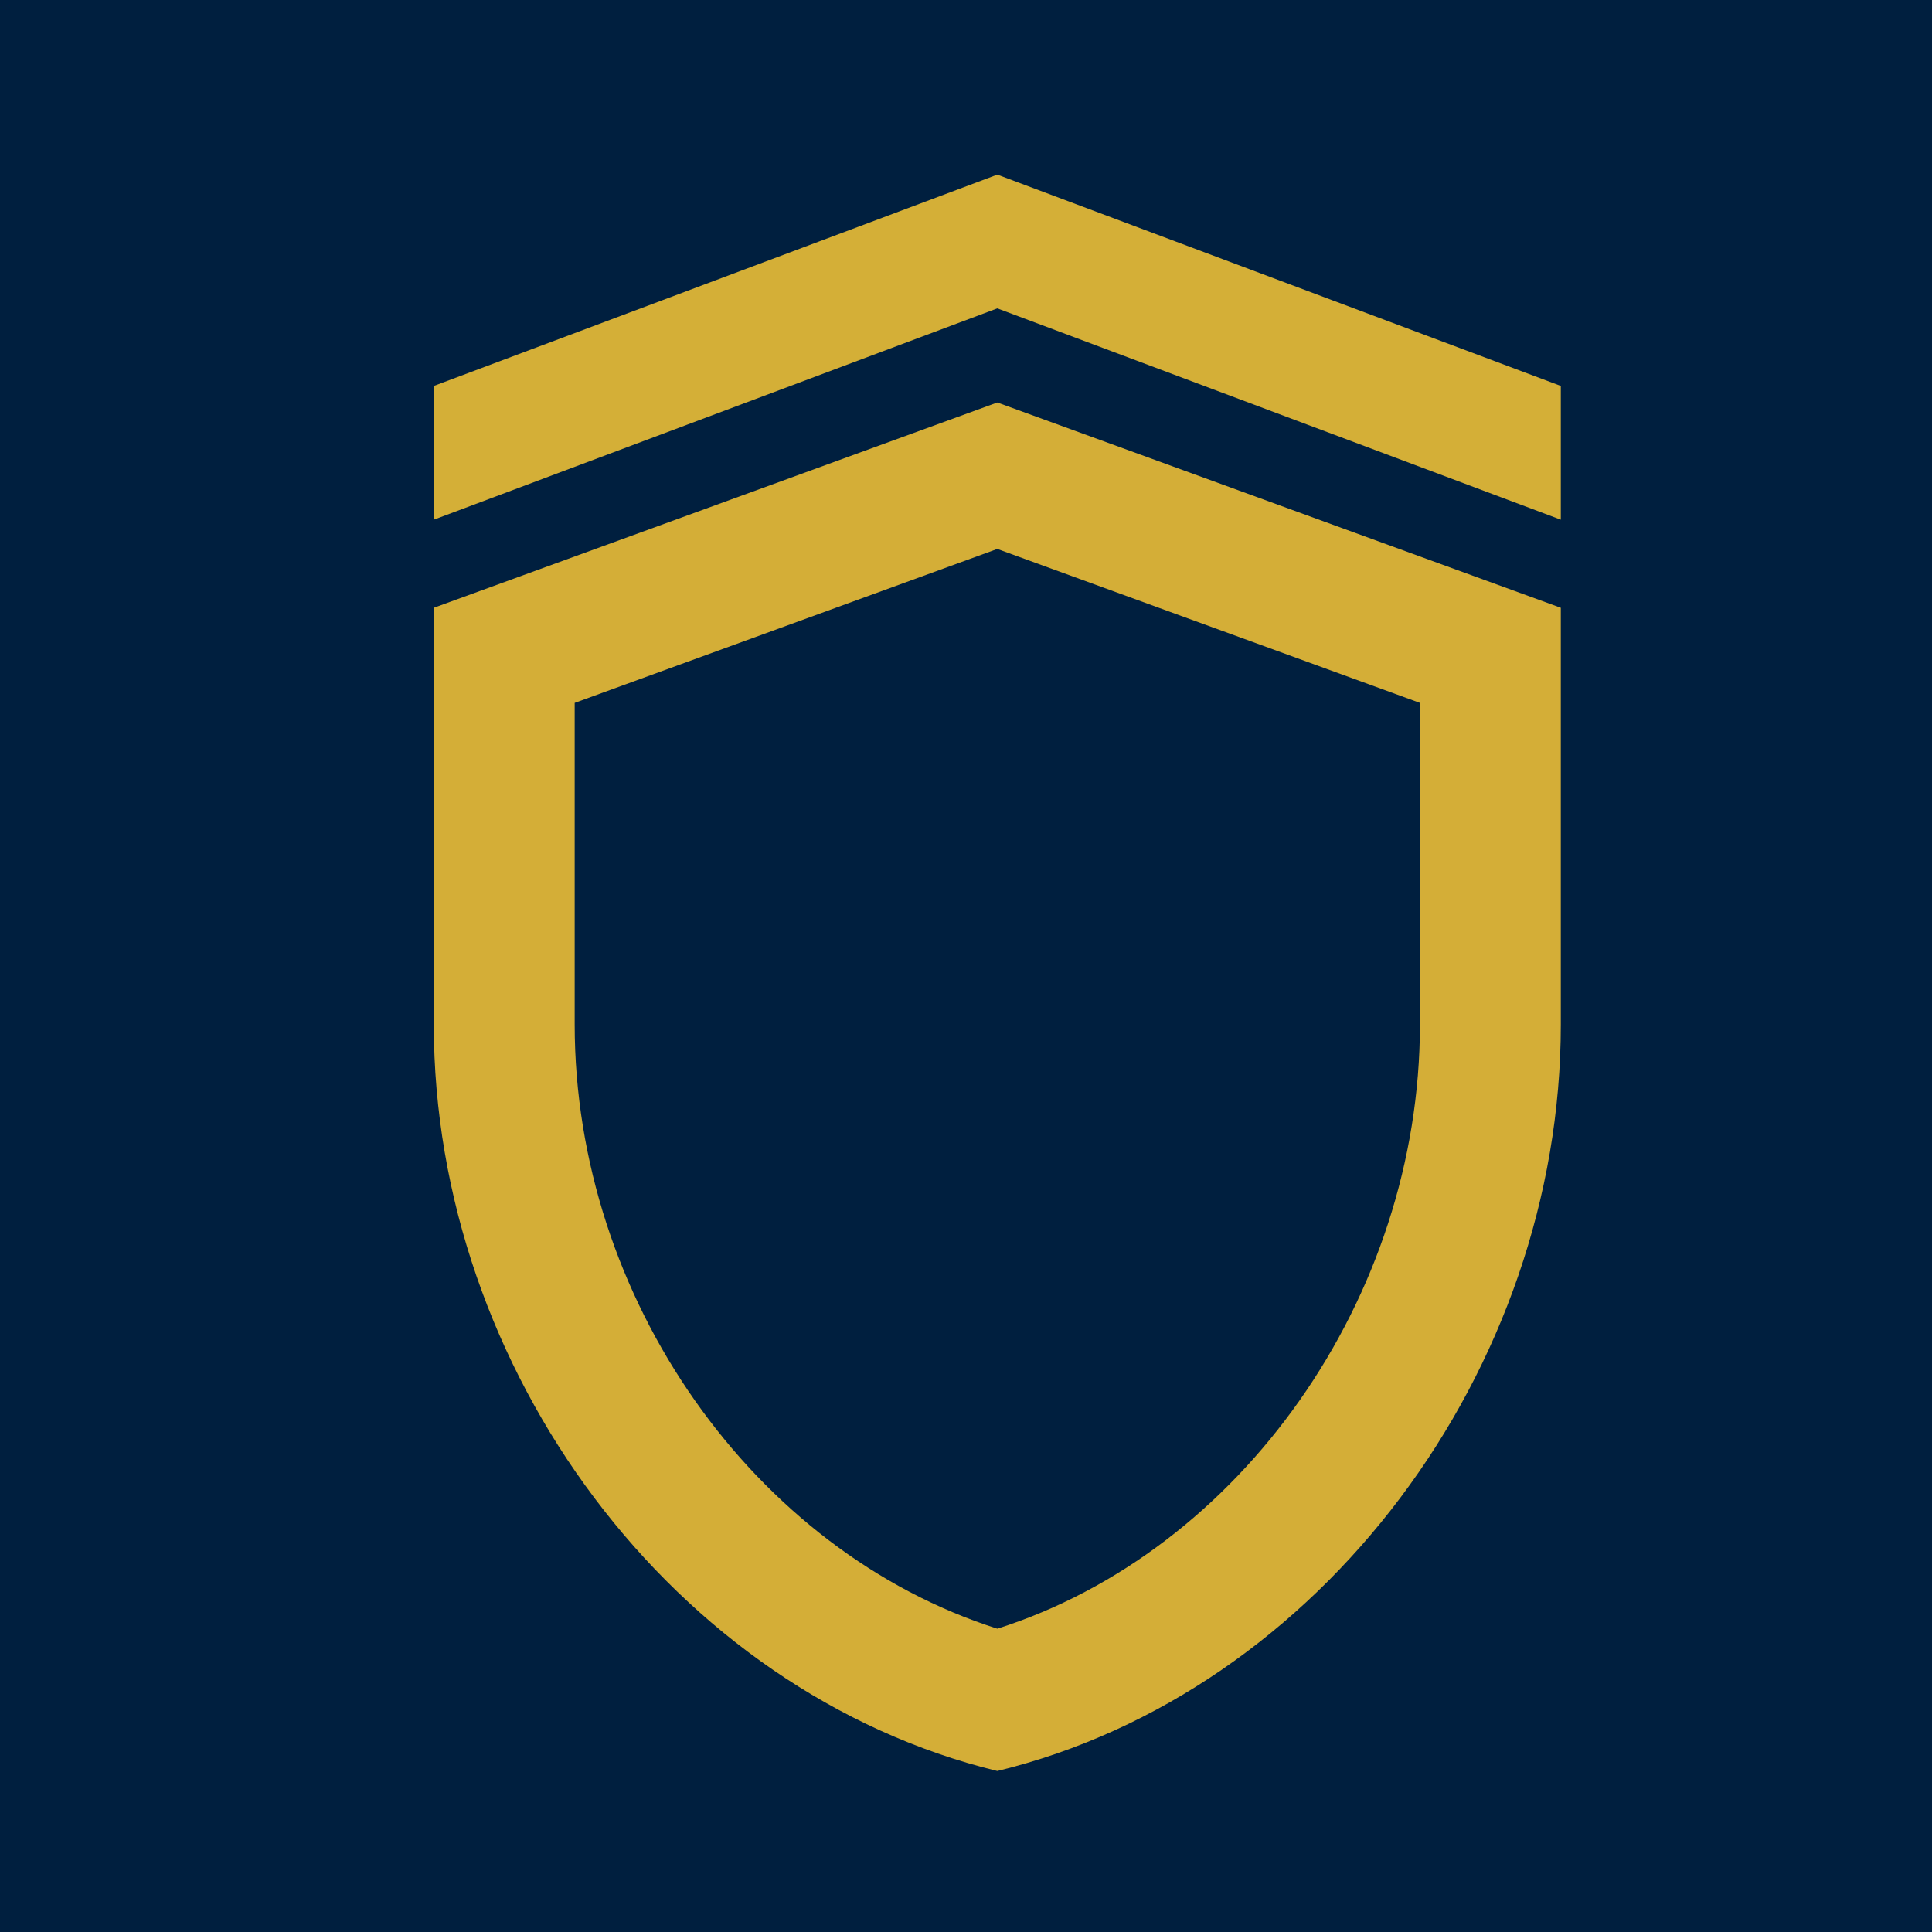
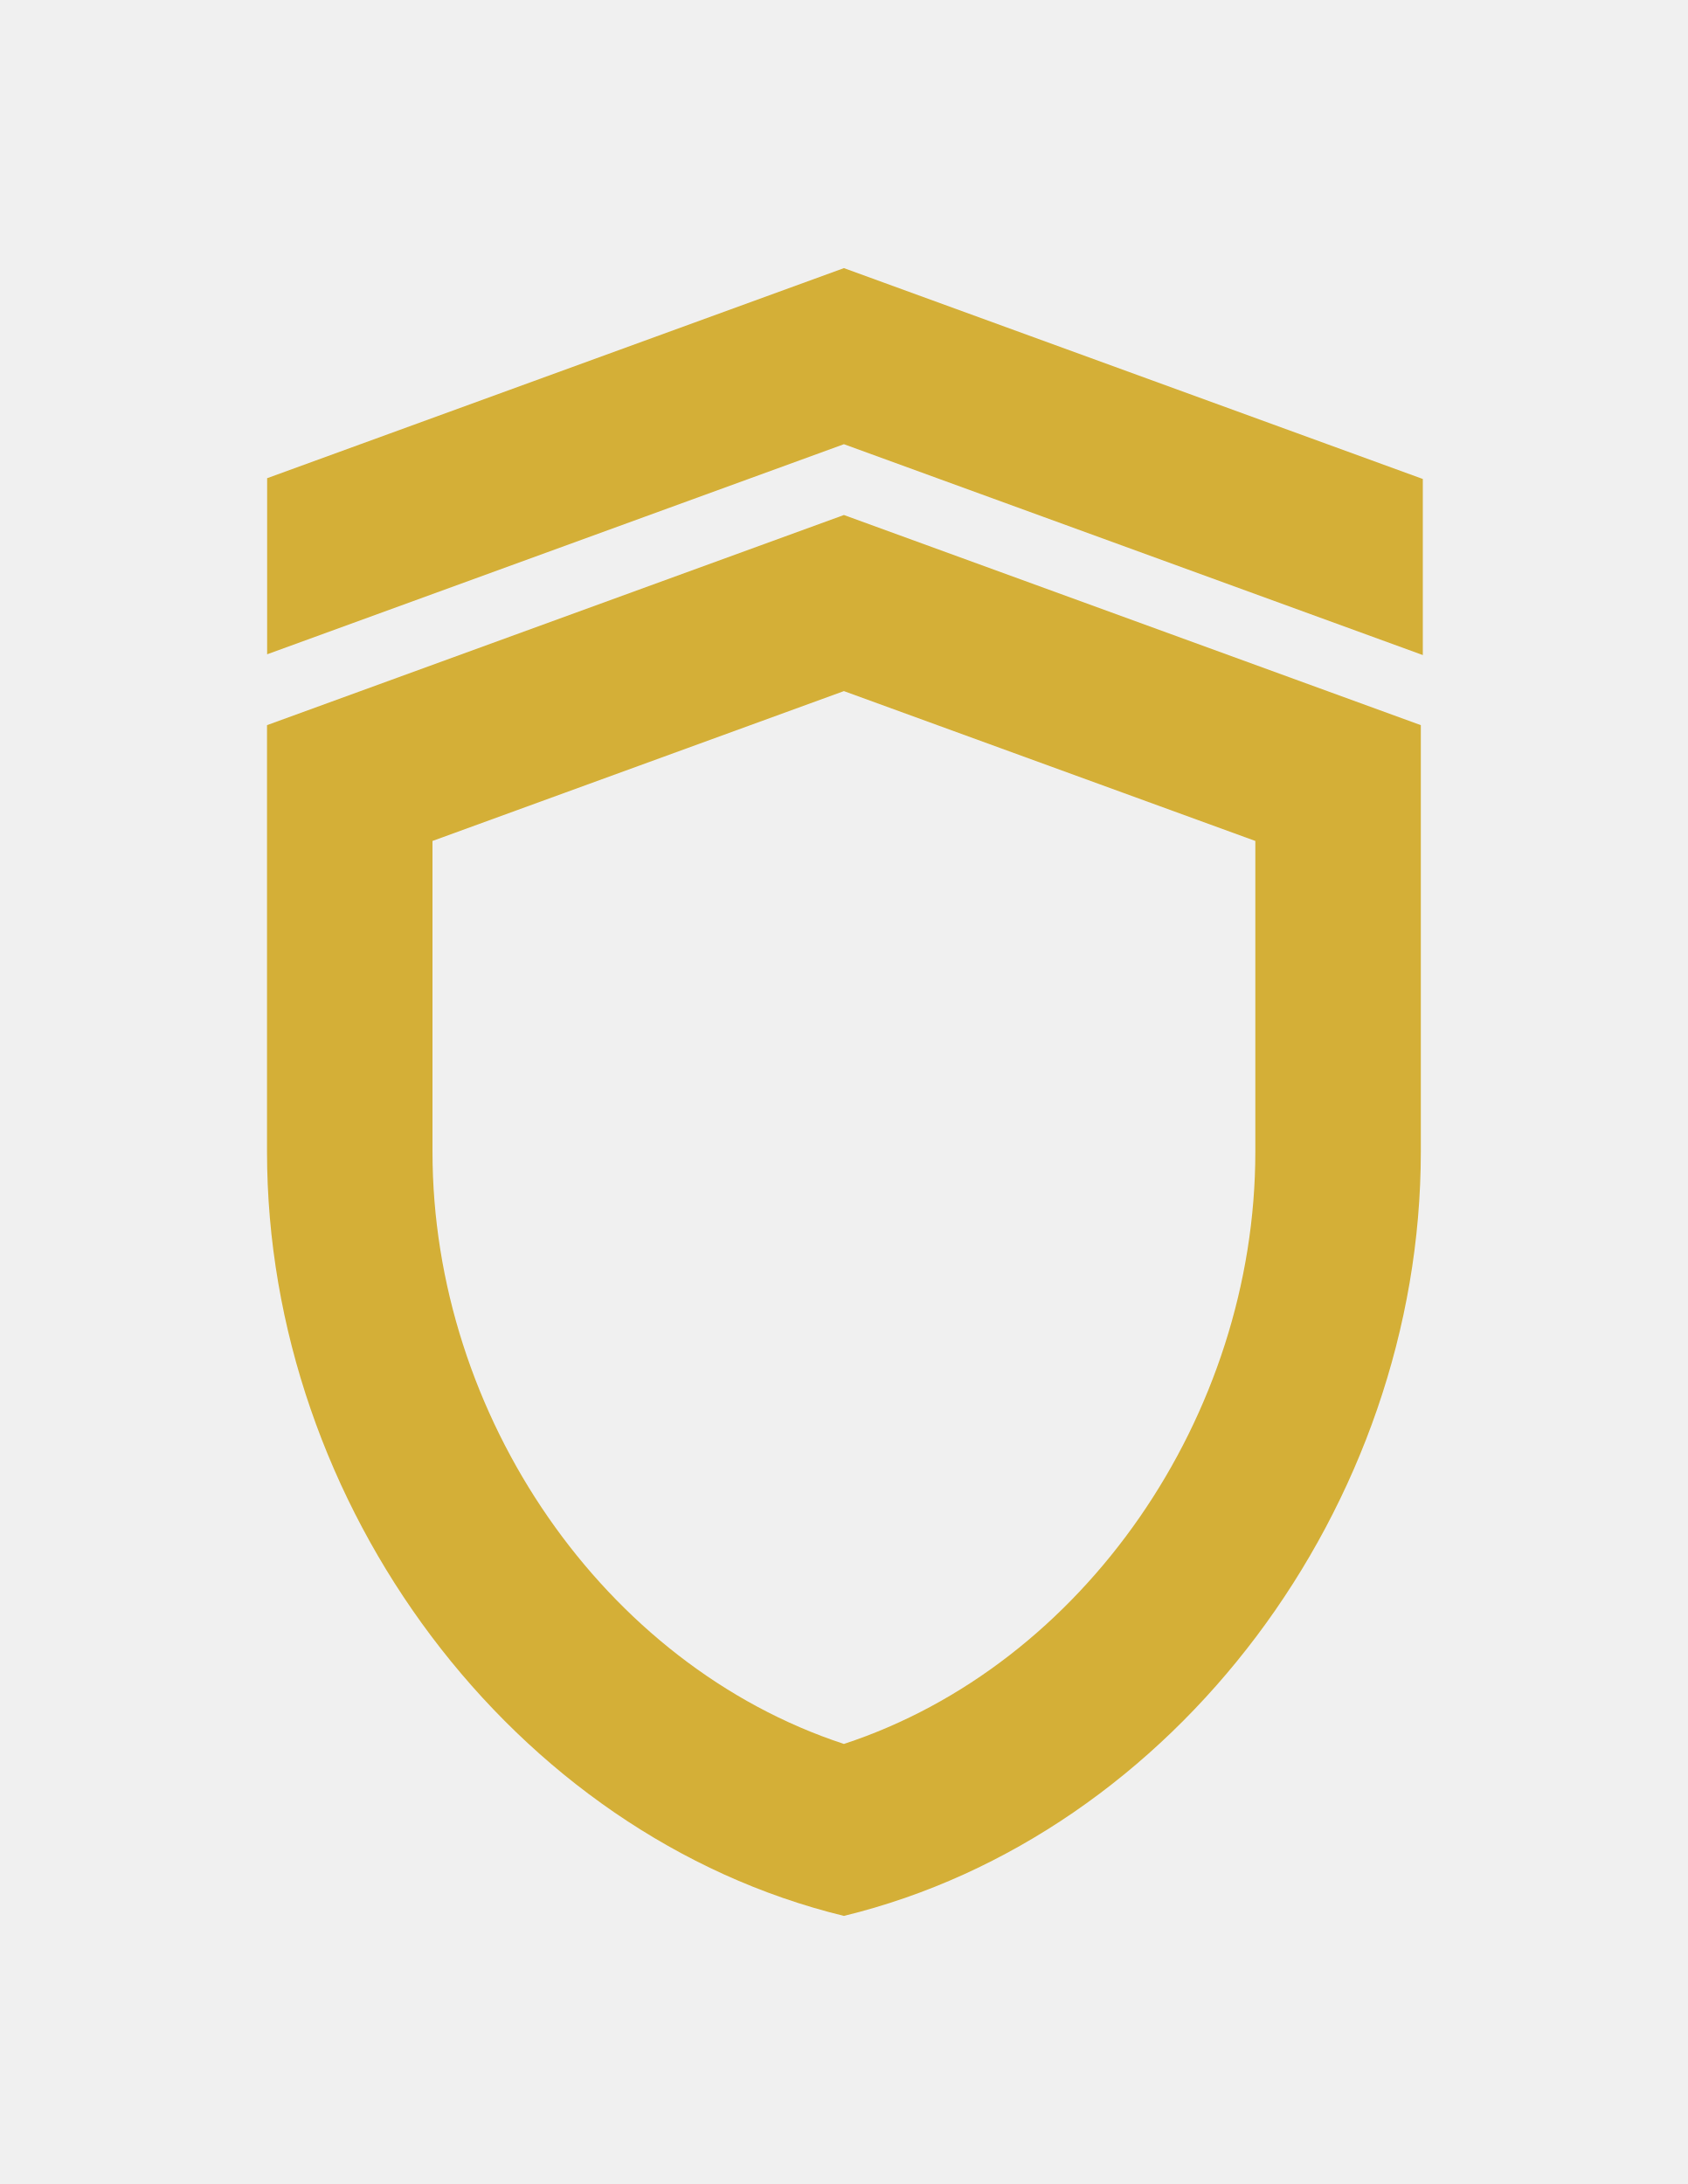
- <svg xmlns="http://www.w3.org/2000/svg" width="108" height="108" viewBox="0 0 108 108" fill="none">
-   <rect width="108" height="108" fill="#001F3F" />
-   <g clip-path="url(#clip0_9_56)">
-     <path d="M55.75 22.5L24.25 33.975V57.269C24.25 76.585 37.677 94.601 55.75 99C73.823 94.601 87.25 76.585 87.25 57.269V33.975L55.75 22.5ZM79.375 57.269C79.375 72.569 69.334 86.722 55.75 91.044C42.166 86.722 32.125 72.608 32.125 57.269V39.292L55.75 30.686L79.375 39.292V57.269Z" fill="#D4AE37" />
-     <g clip-path="url(#clip1_9_56)">
-       <path d="M19.75 27L55.75 13.5L91.75 27" stroke="#D4AF37" stroke-width="7" />
+ <svg xmlns="http://www.w3.org/2000/svg" width="100%" height="100%" viewBox="0 0 85 110" version="1.1" xml:space="preserve" style="fill-rule:evenodd;clip-rule:evenodd;stroke-linejoin:round;stroke-miterlimit:2;">
+   <rect id="icon_golden" x="0" y="-0" width="85" height="110" style="fill:none;" />
+   <g>
+     <g>
+       <g>
+         <clipPath id="_clip1">
+           <rect x="13.453" y="10.115" width="58.2" height="88.817" />
+         </clipPath>
+         <g clip-path="url(#_clip1)">
+           <path d="M42.5,25.939l29.053,10.584l0,21.485c0,17.816 -12.384,34.432 -29.053,38.489c-16.669,-4.057 -29.053,-20.673 -29.053,-38.489l0,-21.485l29.053,-10.584Zm-0,8.869l-20.72,7.548l0,15.651c0,13.3 8.631,25.858 20.72,29.829c12.088,-3.971 20.719,-16.529 20.719,-29.829l0,-15.651l-20.72,-7.548Z" style="fill:#d4af37;" />
+           <path d="M76.894,26.033l-2.852,7.83l-31.542,-11.49l-31.542,11.49l-2.852,-7.83l34.394,-12.529l34.394,12.529Z" style="fill:#d4af37;" />
+         </g>
+       </g>
    </g>
  </g>
-   <defs>
-     <clipPath id="clip0_9_56">
-       <rect width="94.5" height="94.5" fill="white" transform="translate(6.25 4.5)" />
-     </clipPath>
-     <clipPath id="clip1_9_56">
-       <rect width="63" height="27" fill="white" transform="translate(24.25 4.5)" />
-     </clipPath>
-   </defs>
</svg>
